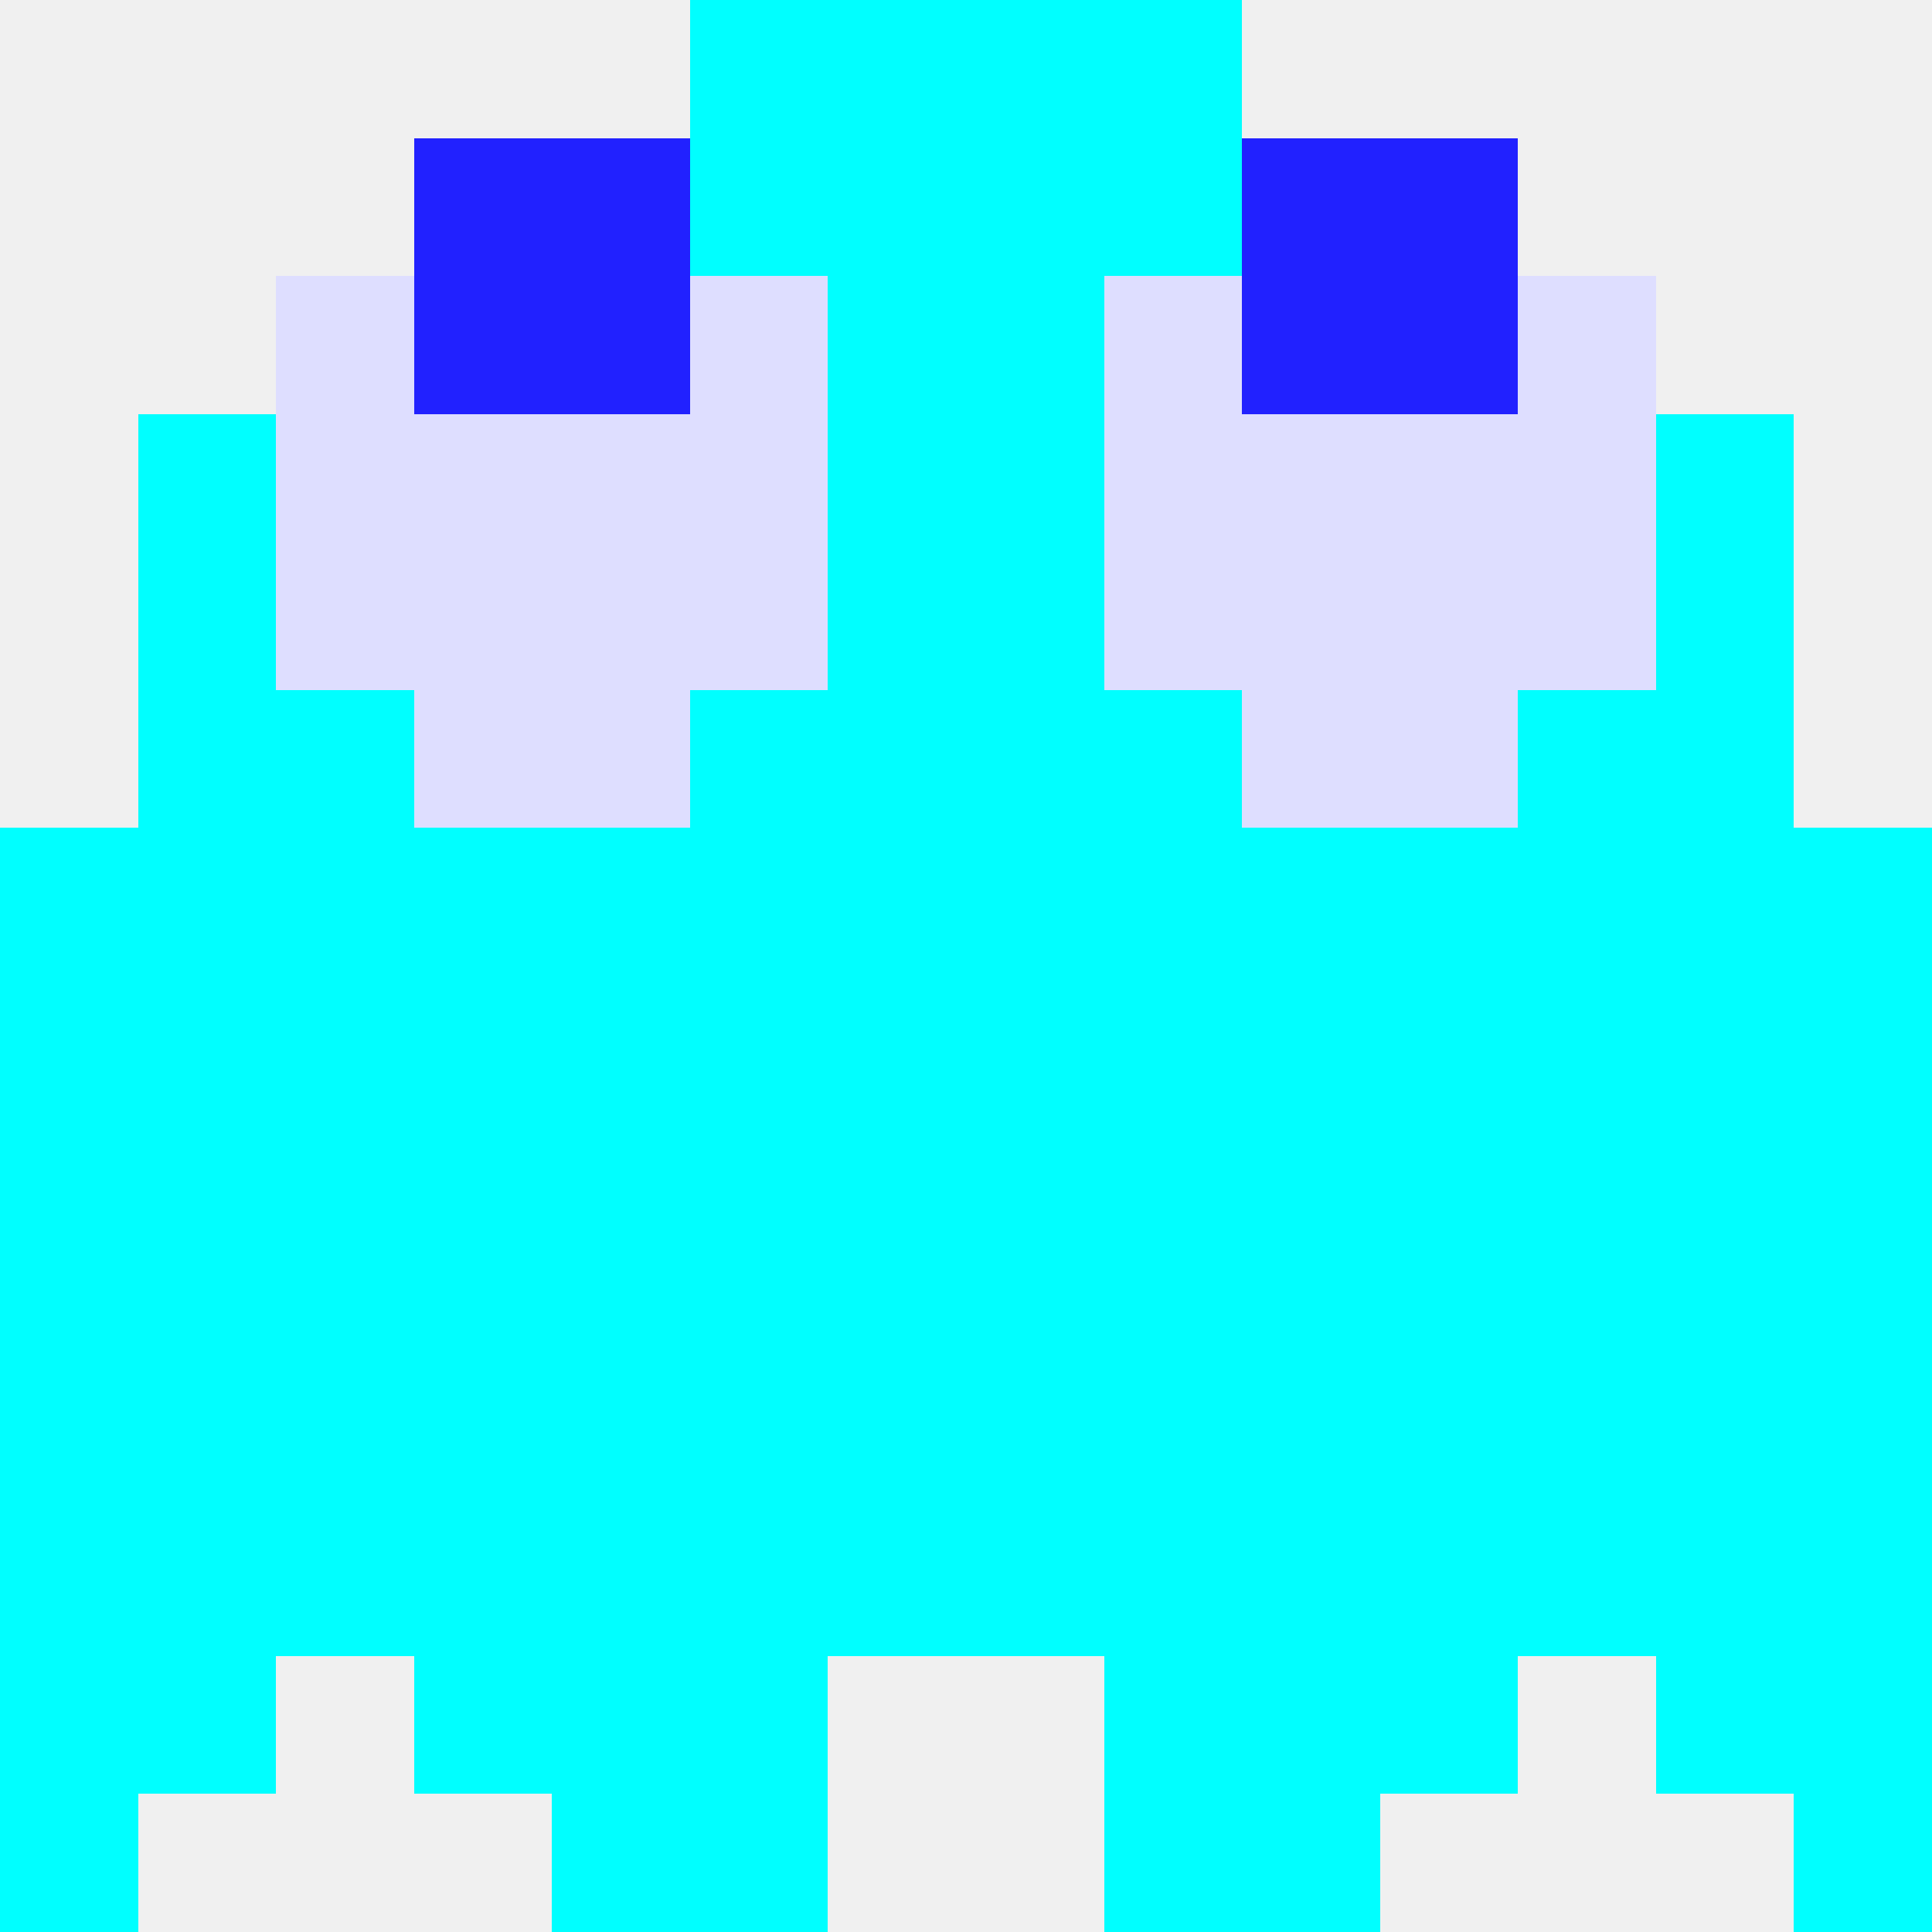
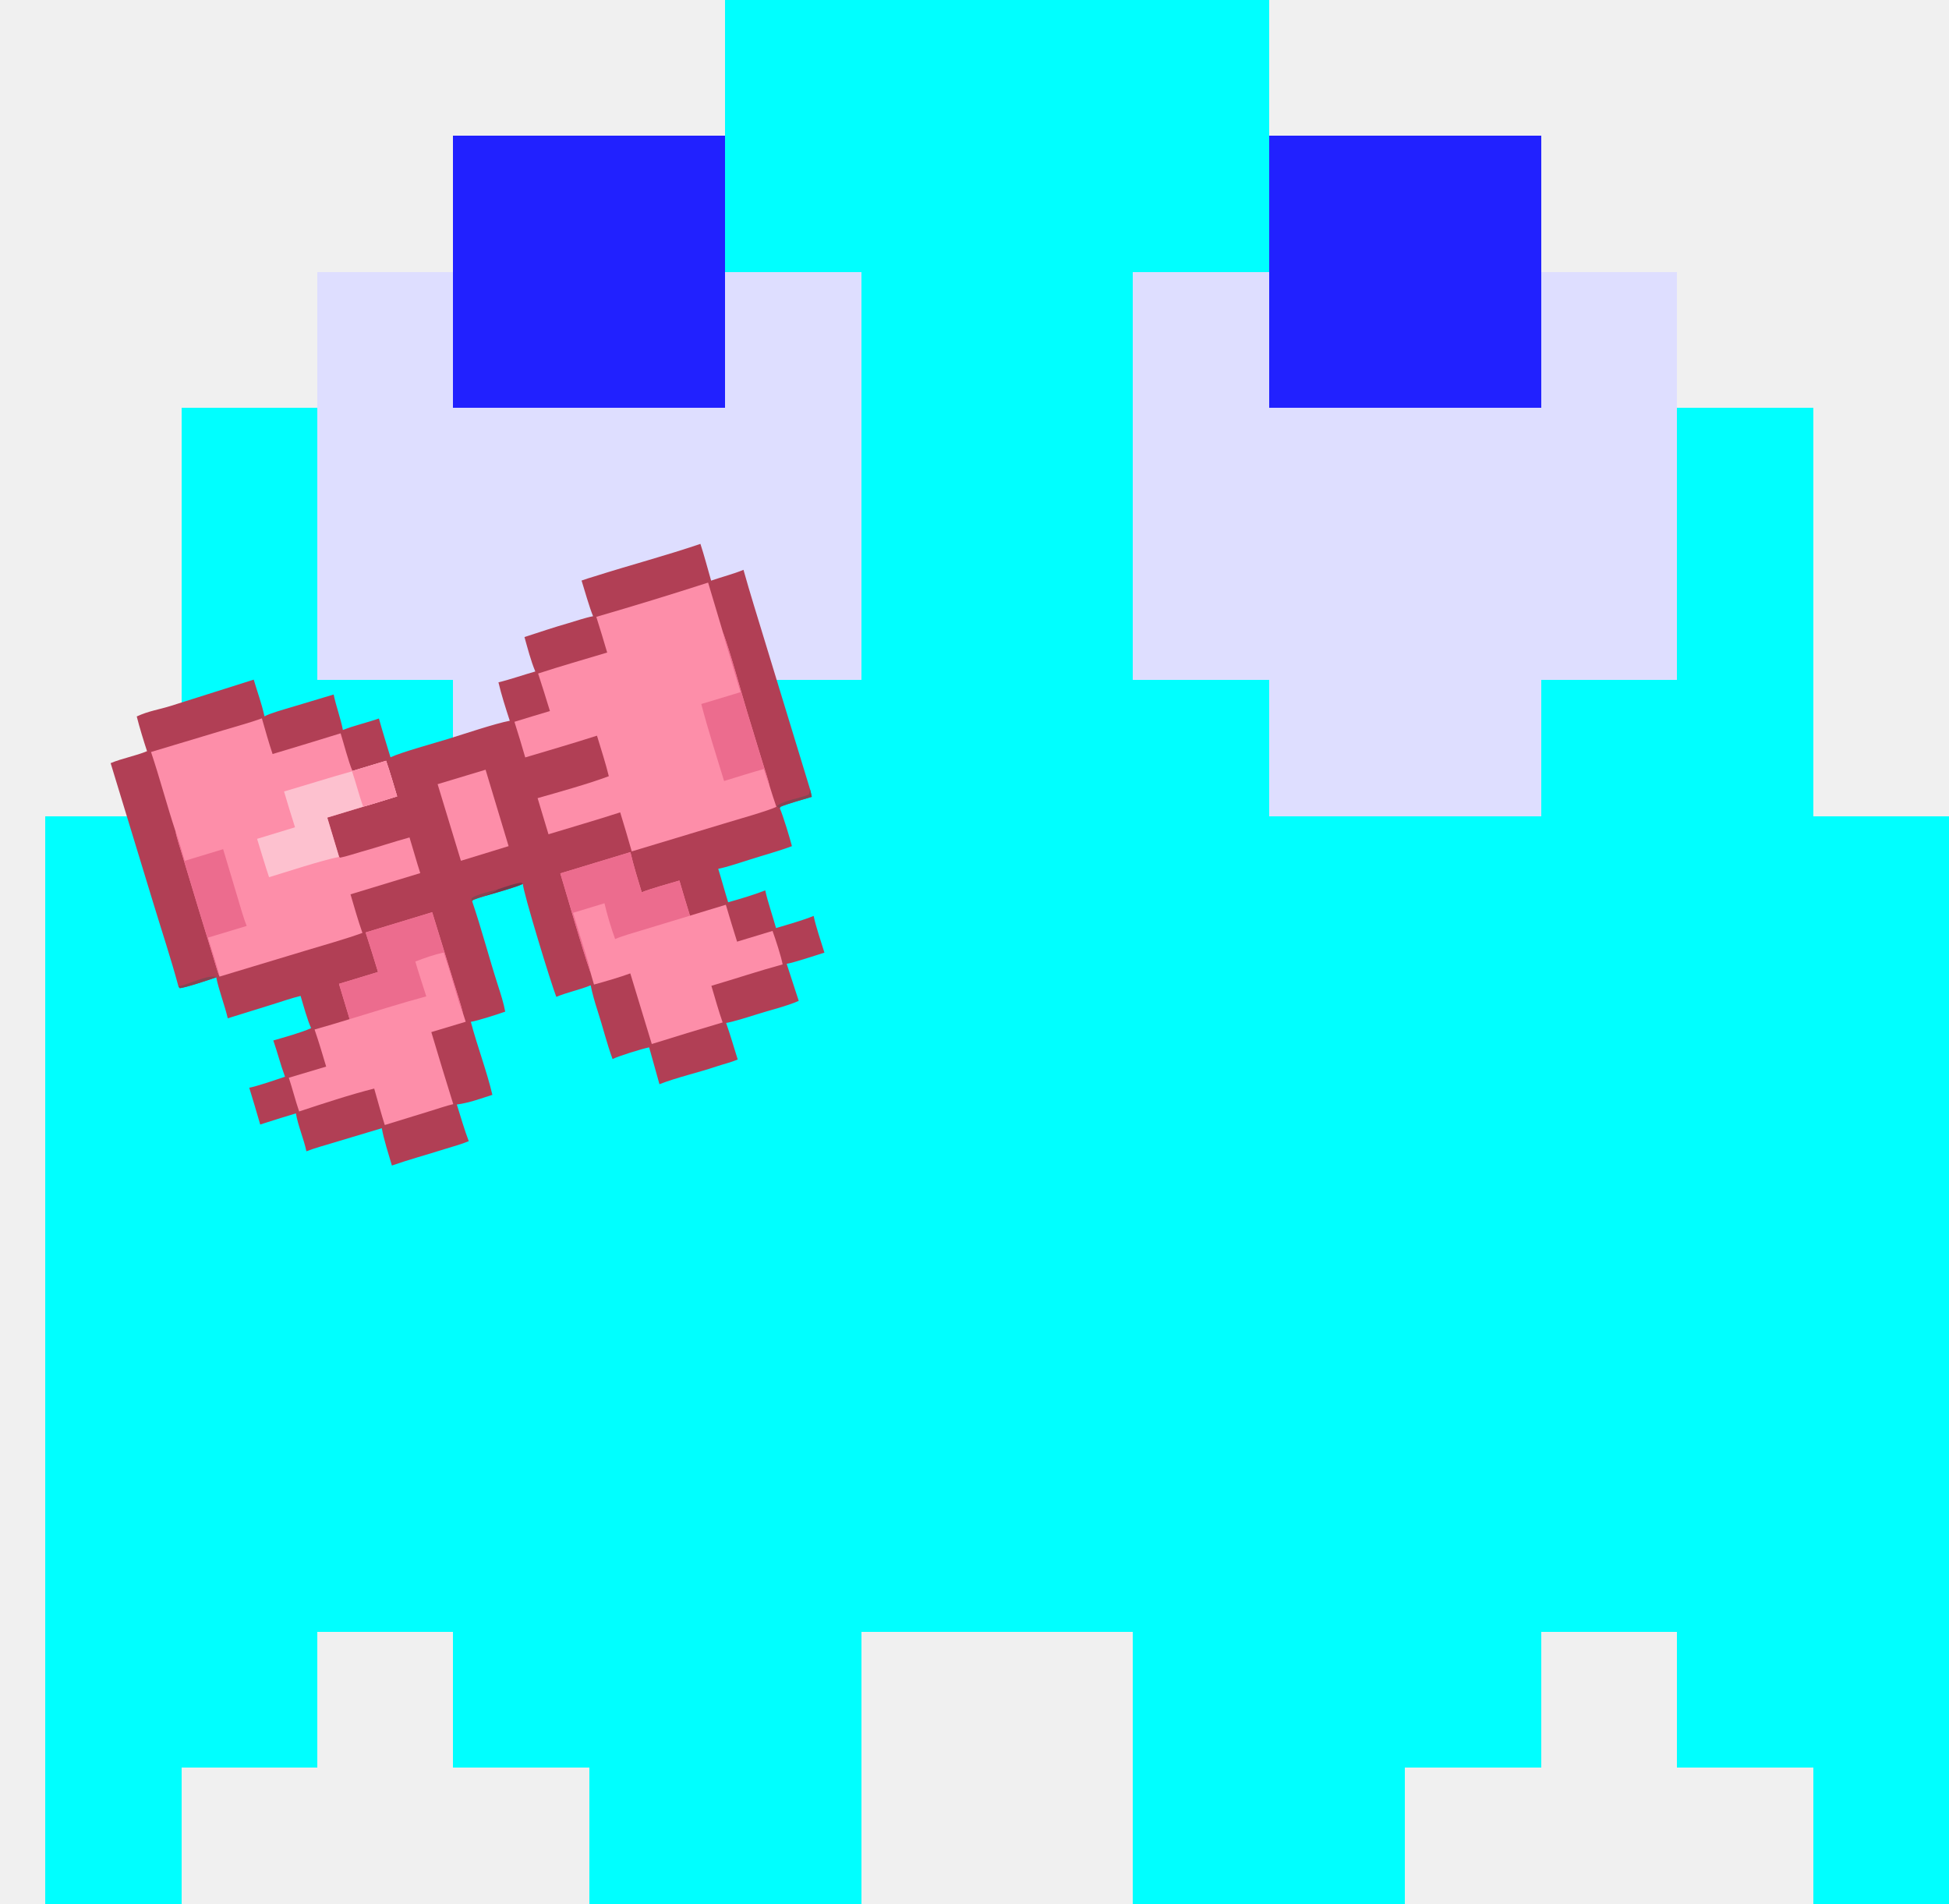
- <svg xmlns="http://www.w3.org/2000/svg" viewBox="0 0 14 14" width="42" height="42" shape-rendering="crispEdges">
-   <g fill="#00ffff">
-     <rect x="5" y="0" width="4" height="1" />
-     <rect x="5" y="1" width="4" height="1" />
-     <rect x="6" y="2" width="2" height="1" />
-     <rect x="1" y="3" width="1" height="1" />
-     <rect x="6" y="3" width="2" height="1" />
-     <rect x="12" y="3" width="1" height="1" />
-     <rect x="1" y="4" width="1" height="1" />
-     <rect x="6" y="4" width="2" height="1" />
-     <rect x="12" y="4" width="1" height="1" />
-     <rect x="1" y="5" width="2" height="1" />
-     <rect x="5" y="5" width="4" height="1" />
-     <rect x="11" y="5" width="2" height="1" />
-     <rect x="0" y="6" width="14" height="1" />
-     <rect x="0" y="7" width="14" height="1" />
-     <rect x="0" y="8" width="14" height="1" />
-     <rect x="0" y="9" width="14" height="1" />
-     <rect x="0" y="10" width="14" height="1" />
-     <rect x="0" y="11" width="14" height="1" />
-     <rect x="0" y="12" width="2" height="1" />
-     <rect x="3" y="12" width="3" height="1" />
-     <rect x="8" y="12" width="3" height="1" />
-     <rect x="12" y="12" width="2" height="1" />
-     <rect x="0" y="13" width="1" height="1" />
-     <rect x="4" y="13" width="2" height="1" />
-     <rect x="8" y="13" width="2" height="1" />
-     <rect x="13" y="13" width="1" height="1" />
+ <svg xmlns="http://www.w3.org/2000/svg" shape-rendering="crispEdges" width="43" height="42" viewBox="0 0 43 42" fill="none">
+   <path d="M28 0H16V3H28V0Z" fill="#00FFFF" />
+   <path d="M28 3H16V6H28V3Z" fill="#00FFFF" />
+   <path d="M25 6H19V9H25V6Z" fill="#00FFFF" />
+   <path d="M7 9H4V12H7V9Z" fill="#00FFFF" />
+   <path d="M25 9H19V12H25V9Z" fill="#00FFFF" />
+   <path d="M40 9H37V12H40V9Z" fill="#00FFFF" />
+   <path d="M7 12H4V15H7V12Z" fill="#00FFFF" />
+   <path d="M25 12H19V15H25V12Z" fill="#00FFFF" />
+   <path d="M40 12H37V15H40V12Z" fill="#00FFFF" />
+   <path d="M10 15H4V18H10V15Z" fill="#00FFFF" />
+   <path d="M28 15H16V18H28V15Z" fill="#00FFFF" />
+   <path d="M40 15H34V18H40V15Z" fill="#00FFFF" />
+   <path d="M43 18H1V21H43V18Z" fill="#00FFFF" />
+   <path d="M43 21H1V24H43V21Z" fill="#00FFFF" />
+   <path d="M43 24H1V27H43V24Z" fill="#00FFFF" />
+   <path d="M43 27H1V30H43V27Z" fill="#00FFFF" />
+   <path d="M43 30H1V33H43V30Z" fill="#00FFFF" />
+   <path d="M43 33H1V36H43V33Z" fill="#00FFFF" />
+   <path d="M7 36H1V39H7V36Z" fill="#00FFFF" />
+   <path d="M19 36H10V39H19V36Z" fill="#00FFFF" />
+   <path d="M34 36H25V39H34V36Z" fill="#00FFFF" />
+   <path d="M43 36H37V39H43V36Z" fill="#00FFFF" />
+   <path d="M4 39H1V42H4V39Z" fill="#00FFFF" />
+   <path d="M19 39H13V42H19V39Z" fill="#00FFFF" />
+   <path d="M31 39H25V42H31V39Z" fill="#00FFFF" />
+   <path d="M43 39H40V42H43V39Z" fill="#00FFFF" />
+   <path d="M16 3H10V6H16V3Z" fill="#2121FF" />
+   <path d="M34 3H28V6H34V3Z" fill="#2121FF" />
+   <path d="M16 6H10V9H16V6Z" fill="#2121FF" />
+   <path d="M34 6H28V9H34V6Z" fill="#2121FF" />
+   <path d="M10 6H7V9H10V6Z" fill="#DEDEFF" />
+   <path d="M19 6H16V9H19V6Z" fill="#DEDEFF" />
+   <path d="M28 6H25V9H28V6Z" fill="#DEDEFF" />
+   <path d="M37 6H34V9H37V6Z" fill="#DEDEFF" />
+   <path d="M19 9H7V12H19V9Z" fill="#DEDEFF" />
+   <path d="M37 9H25V12H37V9Z" fill="#DEDEFF" />
+   <path d="M19 12H7V15H19V12Z" fill="#DEDEFF" />
+   <path d="M37 12H25V15H37V12Z" fill="#DEDEFF" />
+   <path d="M16 15H10V18H16V15Z" fill="#DEDEFF" />
+   <path d="M34 15H28V18H34V15Z" fill="#DEDEFF" />
+   <g shape-rendering="auto" clip-path="url(#clip0_71_3077)">
+     <path d="M12.831 12.807C12.93 12.77 13.026 12.743 13.126 12.712C13.897 12.467 14.689 12.258 15.453 11.998C15.535 12.246 15.615 12.553 15.689 12.809C15.906 12.733 16.207 12.655 16.403 12.57C16.547 13.087 16.72 13.634 16.876 14.149L17.874 17.419C17.886 17.471 17.901 17.526 17.91 17.579C17.754 17.626 17.351 17.738 17.219 17.798L17.204 17.829C17.273 17.98 17.431 18.503 17.472 18.666C17.209 18.767 16.841 18.867 16.567 18.955C16.386 19.012 16.019 19.135 15.846 19.166C15.922 19.41 15.988 19.658 16.065 19.904C16.346 19.825 16.61 19.748 16.883 19.642C16.938 19.893 17.05 20.216 17.121 20.473C17.36 20.403 17.728 20.298 17.951 20.205C17.994 20.422 18.12 20.793 18.189 21.015C17.975 21.081 17.556 21.225 17.356 21.262L17.622 22.079C17.371 22.193 16.959 22.292 16.686 22.38C16.527 22.43 16.166 22.545 16.02 22.566C16.11 22.822 16.195 23.113 16.276 23.373C16.12 23.439 15.958 23.475 15.801 23.528C15.412 23.66 14.927 23.769 14.549 23.918C14.477 23.649 14.396 23.377 14.322 23.105C14.159 23.137 13.655 23.293 13.515 23.363C13.388 23.021 13.299 22.648 13.185 22.3C13.127 22.122 13.068 21.919 13.032 21.736C12.781 21.839 12.518 21.888 12.274 21.991C12.167 21.73 11.537 19.67 11.536 19.499C11.393 19.571 10.869 19.716 10.688 19.769C10.635 19.786 10.45 19.837 10.421 19.867L10.418 19.885C10.625 20.495 10.79 21.129 10.988 21.744C11.046 21.922 11.114 22.135 11.146 22.317C10.995 22.371 10.536 22.519 10.388 22.542C10.526 23.068 10.741 23.633 10.863 24.152C10.599 24.237 10.355 24.328 10.079 24.366C10.159 24.62 10.248 24.93 10.342 25.175C10.186 25.24 9.973 25.298 9.807 25.35C9.421 25.472 9.029 25.578 8.646 25.712C8.581 25.491 8.46 25.111 8.424 24.888L7.362 25.207C7.176 25.263 6.937 25.328 6.76 25.398C6.706 25.134 6.569 24.816 6.529 24.561C6.265 24.64 6.003 24.722 5.741 24.807C5.663 24.535 5.582 24.265 5.499 23.995C5.696 23.957 6.084 23.82 6.288 23.753C6.189 23.487 6.123 23.22 6.03 22.953C6.276 22.881 6.636 22.783 6.865 22.681C6.789 22.528 6.686 22.152 6.632 21.97C6.445 22.014 6.184 22.104 5.997 22.162L5.025 22.464C4.957 22.172 4.829 21.848 4.771 21.56C4.662 21.599 4.037 21.808 3.962 21.797L3.936 21.757C3.776 21.159 3.551 20.48 3.369 19.879L2.441 16.835C2.693 16.728 2.994 16.676 3.244 16.571C3.17 16.346 3.073 16.031 3.017 15.805C3.286 15.681 3.498 15.657 3.769 15.572L5.598 14.993C5.685 15.29 5.766 15.493 5.835 15.803C5.968 15.731 6.266 15.65 6.421 15.603L7.361 15.321C7.416 15.587 7.52 15.861 7.565 16.104C7.791 16.012 8.114 15.937 8.36 15.85C8.438 16.133 8.53 16.424 8.615 16.706C8.879 16.586 9.574 16.397 9.879 16.303C10.211 16.201 10.928 15.959 11.247 15.9C11.162 15.638 11.058 15.317 10.997 15.052C11.22 15.001 11.574 14.879 11.81 14.813C11.709 14.569 11.643 14.308 11.571 14.053C11.897 13.948 12.22 13.838 12.55 13.744C12.727 13.693 12.904 13.628 13.085 13.594C13.007 13.41 12.895 13.012 12.831 12.807Z" fill="#B13F55" />
+     <path d="M17.874 17.419C17.886 17.471 17.9 17.526 17.91 17.578C17.754 17.626 17.351 17.738 17.219 17.798L17.204 17.829C17.181 17.822 17.171 17.812 17.15 17.799L17.147 17.772C17.321 17.653 17.63 17.613 17.83 17.534C17.858 17.524 17.866 17.452 17.874 17.419Z" fill="#854653" />
+     <path d="M3.936 21.757C4.037 21.768 4.627 21.47 4.771 21.56C4.662 21.599 4.037 21.808 3.962 21.797L3.936 21.757Z" fill="#854653" />
+     <path d="M10.986 19.617C11.078 19.587 11.439 19.457 11.512 19.477L11.536 19.499C11.393 19.571 10.869 19.716 10.688 19.769C10.767 19.717 10.867 19.7 10.986 19.617Z" fill="#763B4C" />
+     <path d="M10.418 19.885C10.403 19.863 10.404 19.846 10.401 19.82C10.465 19.744 10.869 19.649 10.986 19.617C10.867 19.7 10.767 19.717 10.688 19.769C10.635 19.786 10.45 19.837 10.421 19.867L10.418 19.885Z" fill="#854653" />
+     <path d="M13.156 13.608C13.982 13.368 14.805 13.116 15.623 12.852L15.95 13.948C16.132 14.449 16.322 15.171 16.481 15.694L16.82 16.807C16.868 16.966 16.946 17.194 16.982 17.347C17.028 17.498 17.077 17.649 17.129 17.799C16.936 17.891 16.288 18.073 16.047 18.146L13.938 18.782C13.856 18.494 13.771 18.207 13.683 17.921C13.169 18.088 12.62 18.245 12.101 18.404L11.861 17.607C12.307 17.48 13.007 17.285 13.432 17.123C13.364 16.842 13.255 16.509 13.171 16.229C12.654 16.395 12.109 16.553 11.588 16.709C11.512 16.446 11.433 16.184 11.35 15.923C11.607 15.842 11.874 15.764 12.133 15.686C12.049 15.409 11.962 15.133 11.872 14.858C12.363 14.697 12.899 14.545 13.396 14.395C13.319 14.132 13.239 13.87 13.156 13.608Z" fill="#FD8EA9" />
+     <path d="M15.95 13.948C16.132 14.449 16.322 15.171 16.481 15.694L16.82 16.807C16.868 16.966 16.946 17.194 16.982 17.346C16.933 17.232 16.89 17.086 16.852 16.965C16.566 17.044 16.261 17.142 15.975 17.229C15.807 16.679 15.616 16.082 15.472 15.53C15.758 15.448 16.05 15.355 16.337 15.269L16.081 14.412C16.045 14.289 15.971 14.065 15.95 13.948Z" fill="#EC6C8E" />
+     <path d="M3.332 16.589L4.923 16.111C5.18 16.033 5.531 15.938 5.778 15.847C5.853 16.11 5.927 16.375 6.014 16.634C6.515 16.484 7.016 16.332 7.515 16.177C7.579 16.38 7.693 16.823 7.776 17.007L8.518 16.783C8.607 17.039 8.684 17.308 8.762 17.568C8.517 17.643 8.258 17.727 8.012 17.796L7.22 18.036L7.481 18.902L7.505 18.92C7.652 18.891 7.83 18.829 7.977 18.788C8.329 18.691 8.683 18.57 9.035 18.474C9.114 18.73 9.191 19.01 9.272 19.261L7.733 19.729C7.814 20.005 7.901 20.31 7.996 20.58C7.614 20.719 7.145 20.848 6.751 20.968L4.843 21.544C4.804 21.454 4.726 21.18 4.694 21.076L4.382 20.056L4.035 18.908C3.99 18.757 3.898 18.48 3.873 18.342C3.683 17.768 3.526 17.166 3.332 16.589Z" fill="#FD8EA9" />
+     <path d="M7.767 17.015L7.776 17.007L8.518 16.783C8.607 17.039 8.684 17.308 8.762 17.568C8.517 17.643 8.258 17.727 8.012 17.796L7.22 18.036L7.481 18.902C7.044 18.996 6.381 19.216 5.936 19.351C5.844 19.075 5.758 18.783 5.672 18.505L6.509 18.25C6.425 17.988 6.344 17.724 6.267 17.46C6.767 17.314 7.265 17.155 7.767 17.015Z" fill="#FDC1CF" />
+     <path d="M7.767 17.015L7.776 17.007L8.518 16.783C8.607 17.039 8.684 17.308 8.762 17.568C8.517 17.643 8.258 17.727 8.012 17.796C7.926 17.555 7.854 17.269 7.767 17.015Z" fill="#FD8EA9" />
+     <path d="M4.843 21.544C4.804 21.453 4.726 21.18 4.694 21.076L4.382 20.056L4.035 18.908C3.99 18.757 3.898 18.48 3.873 18.342C3.937 18.496 4.024 18.818 4.076 18.99L4.923 18.733L5.238 19.786C5.294 19.971 5.372 20.255 5.443 20.426L4.588 20.684C4.64 20.853 4.82 21.397 4.843 21.544Z" fill="#EC6C8E" />
+     <path d="M12.362 19.267L13.908 18.798C13.981 19.108 14.066 19.38 14.158 19.684C14.365 19.6 14.764 19.493 14.989 19.425C15.064 19.684 15.142 19.942 15.222 20.2C15.486 20.116 15.751 20.041 16.014 19.959C16.094 20.231 16.177 20.503 16.262 20.773L17.044 20.536C17.108 20.712 17.235 21.099 17.267 21.275C16.741 21.418 16.219 21.593 15.695 21.747C15.773 22.013 15.853 22.294 15.943 22.555C15.421 22.71 14.9 22.868 14.38 23.031L13.906 21.473C13.69 21.553 13.33 21.659 13.105 21.719L13.028 21.454C12.801 20.79 12.569 19.949 12.362 19.267Z" fill="#FD8EA9" />
+     <path d="M12.362 19.267L13.908 18.798C13.981 19.108 14.066 19.38 14.158 19.684C14.365 19.6 14.764 19.493 14.989 19.425C15.064 19.684 15.142 19.942 15.222 20.2L14.174 20.518C14.009 20.569 13.722 20.648 13.571 20.716C13.487 20.482 13.391 20.168 13.336 19.926L12.643 20.137L12.889 20.941C12.925 21.056 13.019 21.35 13.028 21.454C12.801 20.79 12.569 19.949 12.362 19.267Z" fill="#EC6C8E" />
+     <path d="M8.067 20.57L9.535 20.124L10.007 21.658C10.068 21.86 10.168 22.157 10.216 22.357L10.275 22.54L9.516 22.768C9.674 23.299 9.835 23.829 10 24.357C9.861 24.389 9.625 24.469 9.483 24.512L8.489 24.818C8.407 24.559 8.331 24.276 8.256 24.014C7.75 24.139 7.099 24.354 6.6 24.519C6.518 24.281 6.453 24.019 6.372 23.775L7.196 23.529C7.113 23.25 7.035 22.986 6.94 22.711C7.199 22.638 7.457 22.561 7.714 22.482L7.479 21.704L8.34 21.442C8.25 21.154 8.161 20.855 8.067 20.57Z" fill="#FD8EA9" />
+     <path d="M8.067 20.57L9.535 20.124L10.007 21.658C10.068 21.86 10.168 22.157 10.216 22.357C10.168 22.262 10.088 21.98 10.054 21.868C9.971 21.581 9.883 21.296 9.791 21.012C9.559 21.065 9.381 21.127 9.163 21.212C9.238 21.467 9.324 21.727 9.405 21.98C8.834 22.133 8.279 22.313 7.714 22.482L7.479 21.704L8.34 21.442C8.25 21.154 8.161 20.855 8.067 20.57Z" fill="#EC6C8E" />
+     <path d="M9.655 17.299L10.713 16.98L11.221 18.666L10.169 18.989L9.655 17.299Z" fill="#FD8EA9" />
  </g>
-   <g fill="#2121ff">
-     <rect x="3" y="1" width="2" height="1" />
-     <rect x="9" y="1" width="2" height="1" />
-     <rect x="3" y="2" width="2" height="1" />
-     <rect x="9" y="2" width="2" height="1" />
-   </g>
-   <g fill="#dedeff">
-     <rect x="2" y="2" width="1" height="1" />
-     <rect x="5" y="2" width="1" height="1" />
-     <rect x="8" y="2" width="1" height="1" />
-     <rect x="11" y="2" width="1" height="1" />
-     <rect x="2" y="3" width="4" height="1" />
-     <rect x="8" y="3" width="4" height="1" />
-     <rect x="2" y="4" width="4" height="1" />
-     <rect x="8" y="4" width="4" height="1" />
-     <rect x="3" y="5" width="2" height="1" />
-     <rect x="9" y="5" width="2" height="1" />
-   </g>
+   <defs>
+     <clipPath id="clip0_71_3077">
+       <rect width="18" height="15.89" fill="white" transform="translate(0 14.2278) rotate(-16.8837)" />
+     </clipPath>
+   </defs>
</svg>
